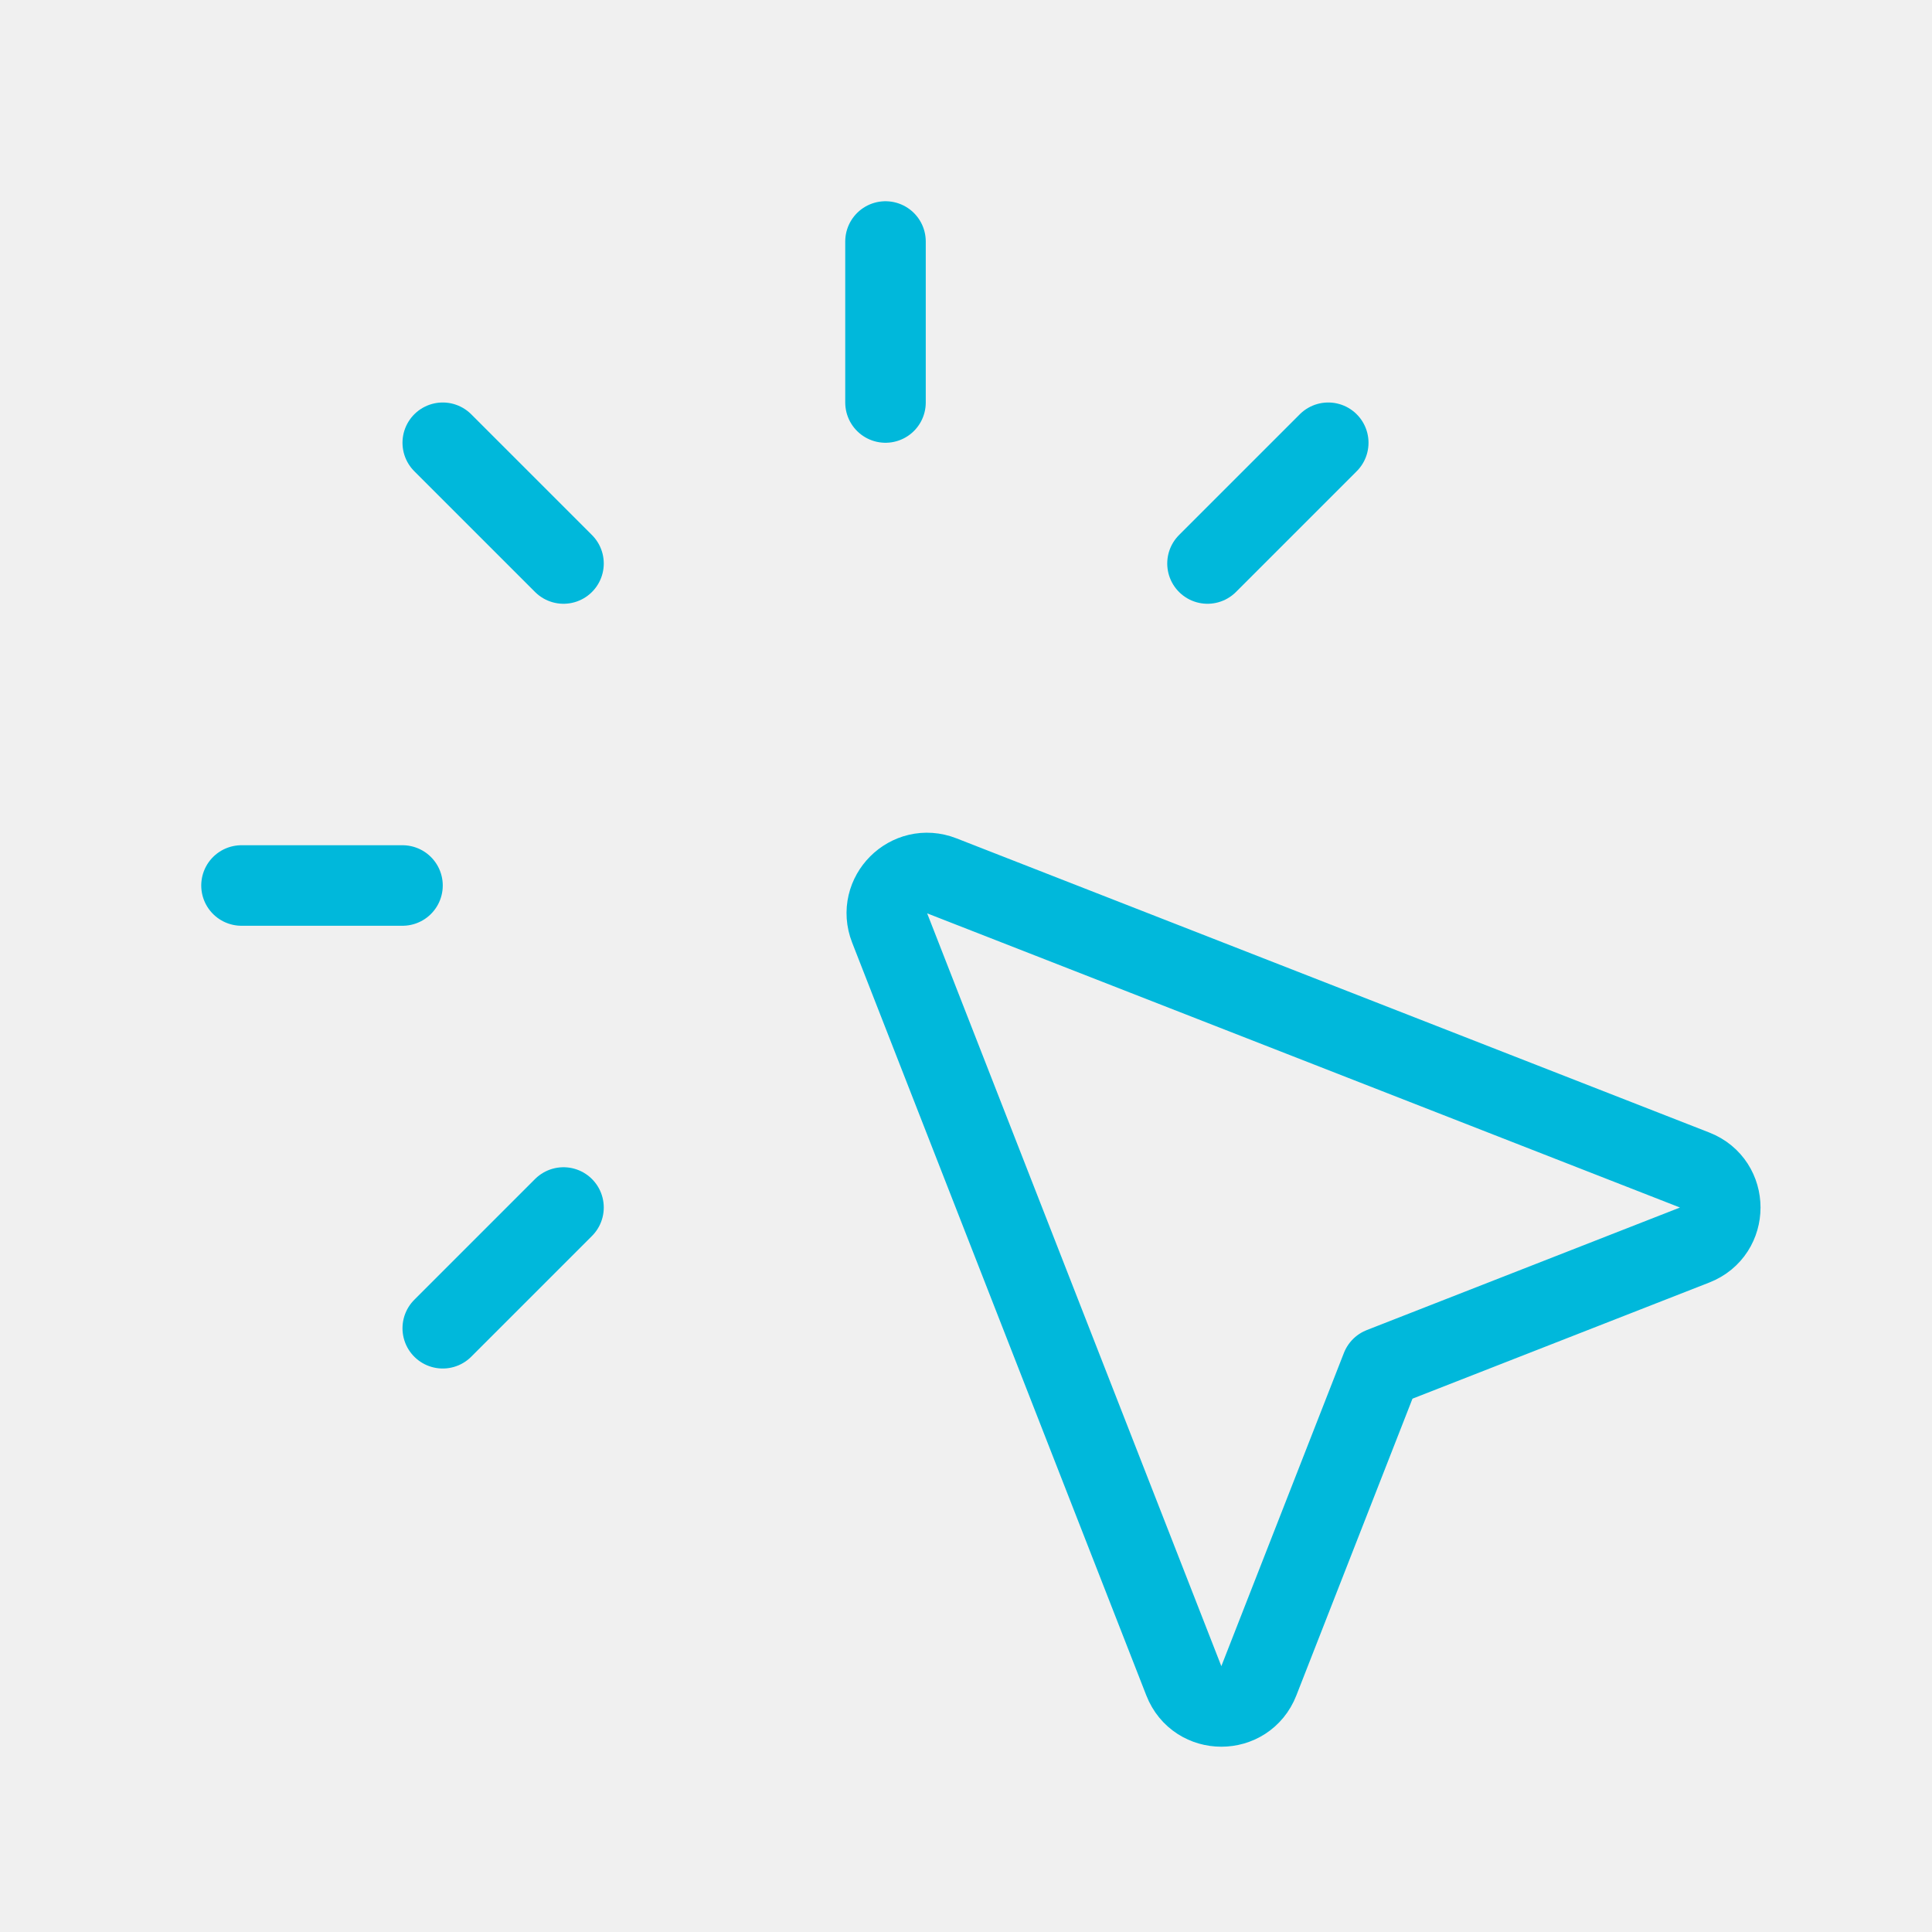
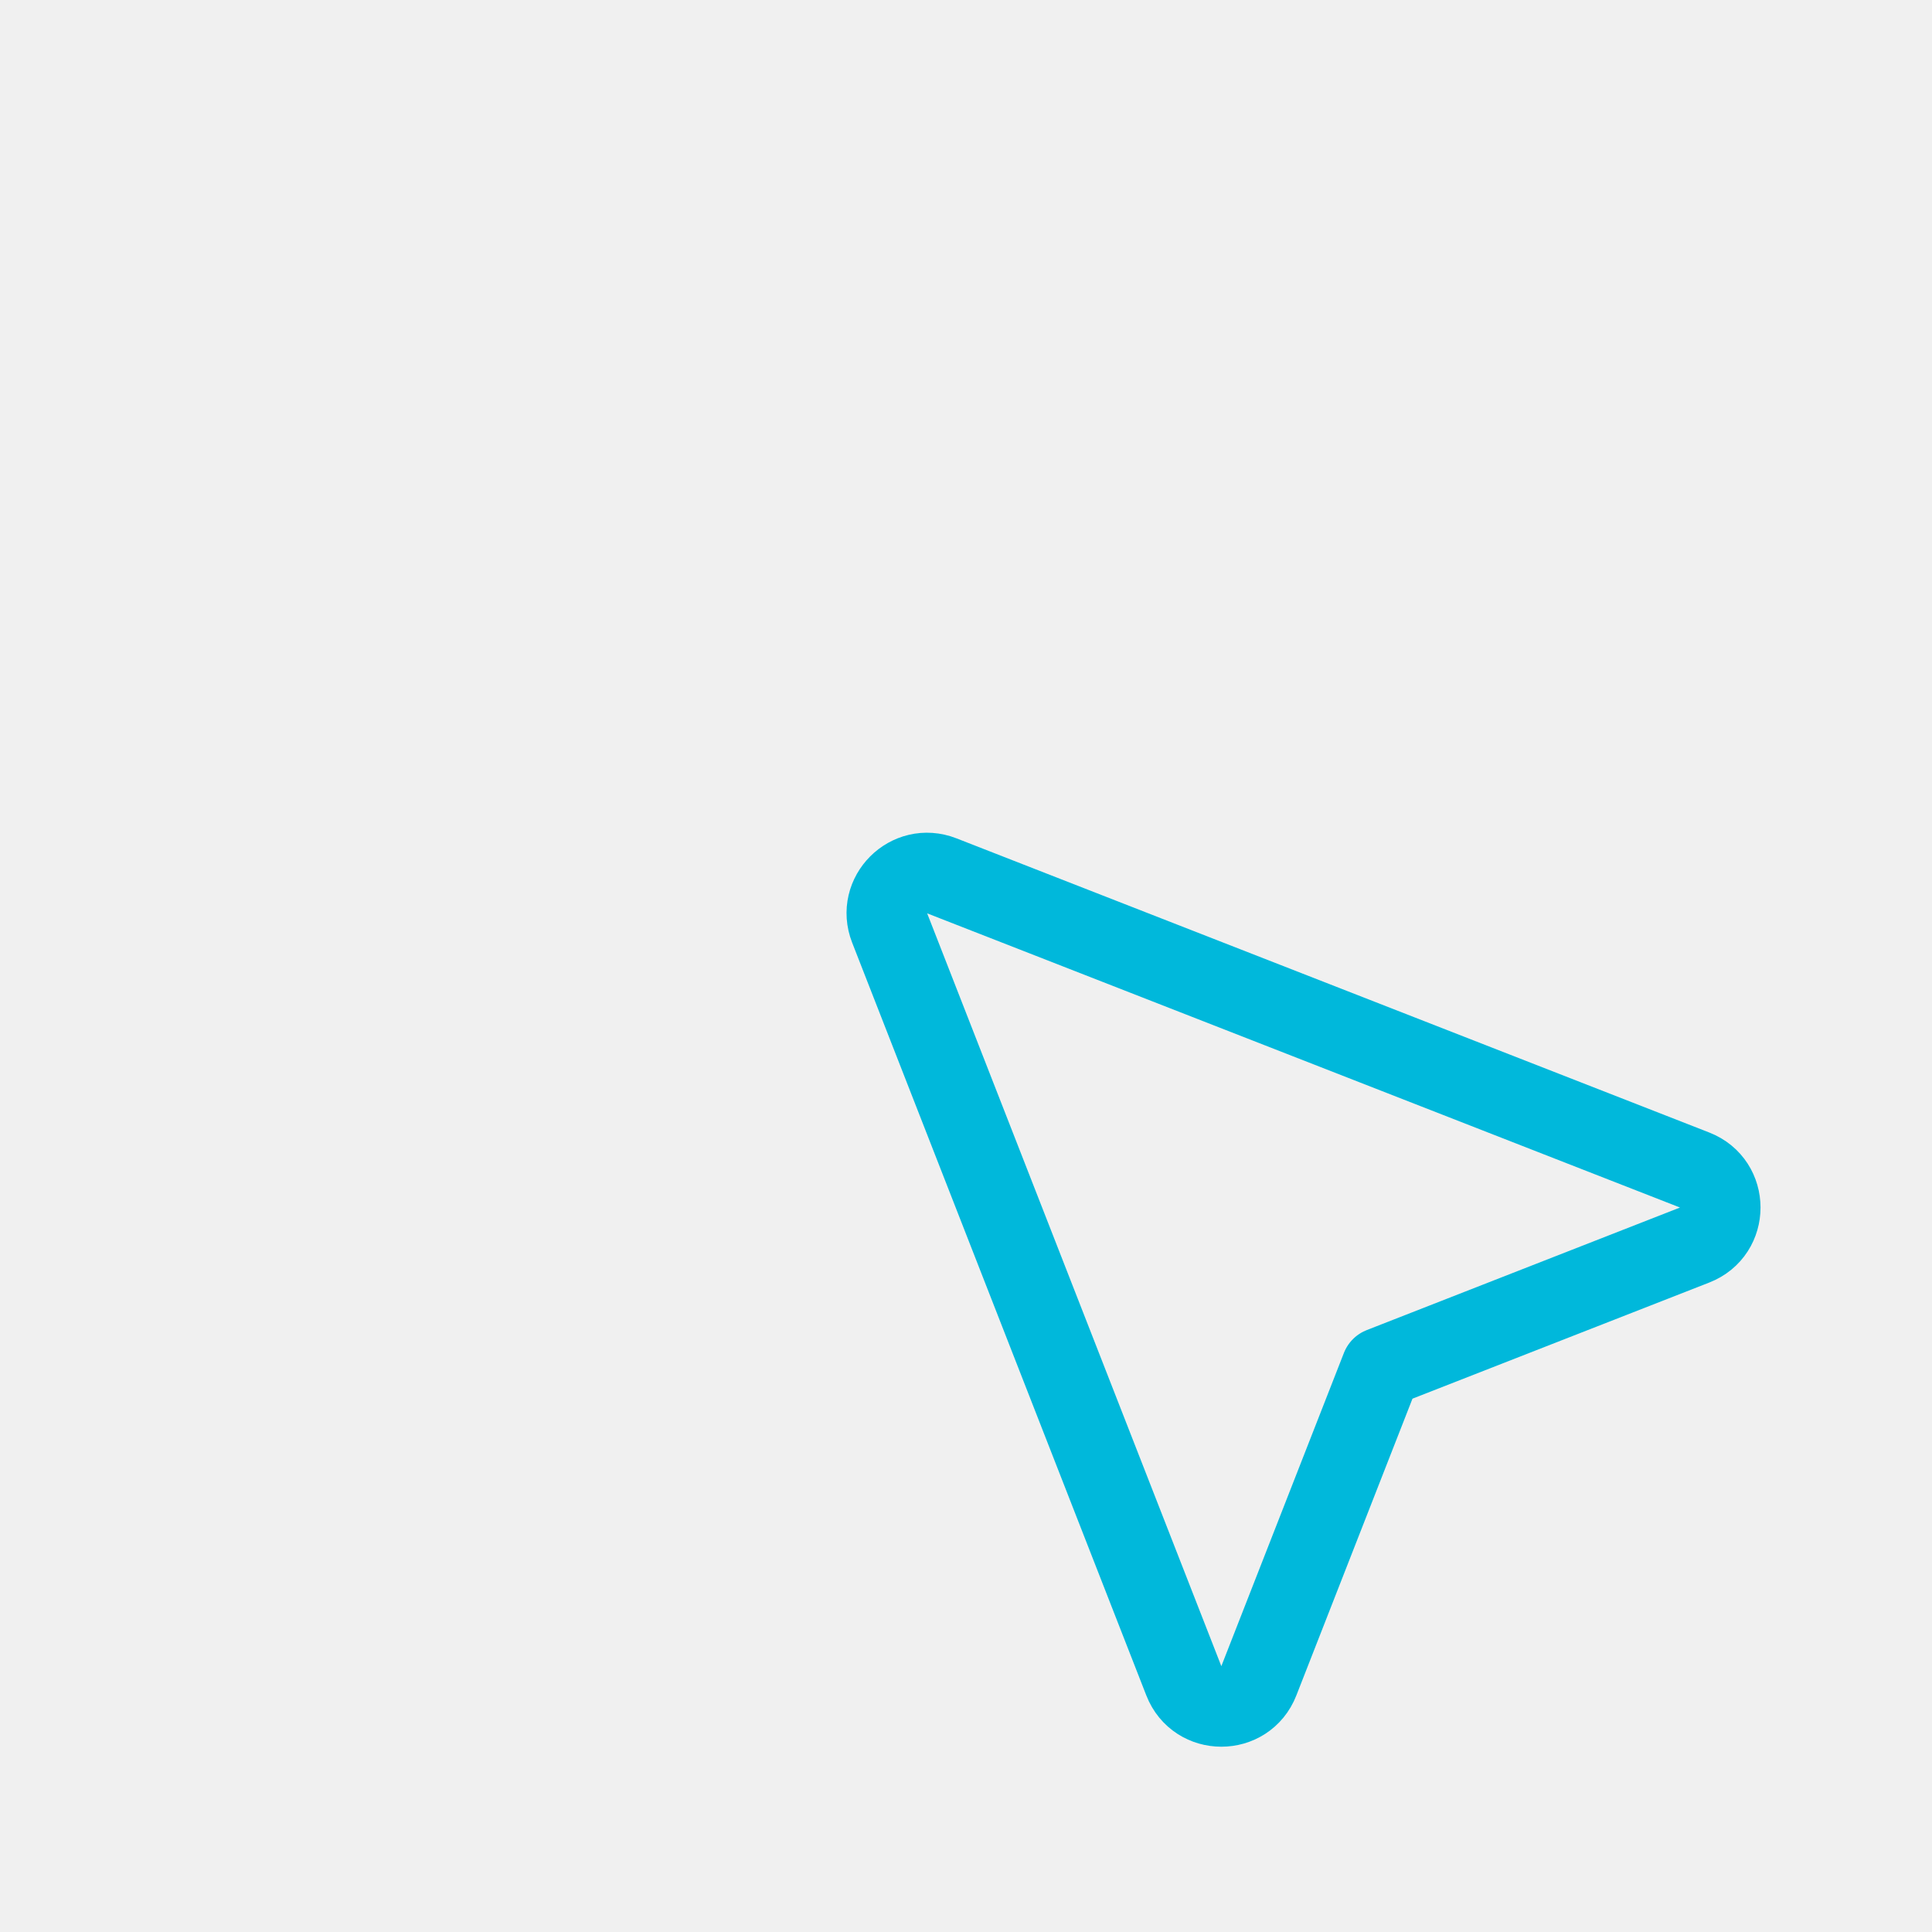
<svg xmlns="http://www.w3.org/2000/svg" width="256" height="256" viewBox="0 0 256 256" fill="none">
+   <style>
+     .cursor {
+       animation: click 3s ease-in-out infinite;
+       transform-origin: center;
+       transform-box: fill-box;
+     }
+     .lines {
+       animation: ripple 3s ease-out infinite;
+       transform-origin: center;
+       transform-box: fill-box;
+       opacity: 0;
+     }
+     @keyframes click {
+       0%, 10%, 100% { transform: scale(1); }
+       5% { transform: scale(0.9); }
+     }
+     @keyframes ripple {
+       0%, 8% { opacity: 0; transform: scale(0.8); }
+       15% { opacity: 1; transform: scale(1.1); }
+       30% { opacity: 0; transform: scale(1.2); }
+       100% { opacity: 0; transform: scale(1.2); }
+     }
+   </style>
  <g clip-path="url(#clip0_712_3841)">
-     <path d="M74.667 74.667L58.667 58.667M160 74.667L176 58.667M58.667 176L74.667 160M117.333 53.333V32M53.333 117.333H32M183.043 181.213L224.554 164.97C229.075 163.201 229.073 156.803 224.551 155.036L124.791 116.052C120.462 114.361 116.191 118.631 117.883 122.961L156.866 222.721C158.634 227.243 165.031 227.245 166.8 222.723L183.043 181.213Z" stroke="#00B8DB" stroke-width="10.67" stroke-linecap="round" stroke-linejoin="round" />
+     <path class="lines" d="M74.667 74.667L58.667 58.667M160 74.667L176 58.667M58.667 176L74.667 160M117.333 53.333V32M53.333 117.333H32" stroke="#00B8DB" stroke-width="10.67" stroke-linecap="round" stroke-linejoin="round" />
+     <path class="cursor" d="M183.043 181.213L224.554 164.97C229.075 163.201 229.073 156.803 224.551 155.036L124.791 116.052C120.462 114.361 116.191 118.631 117.883 122.961L156.866 222.721C158.634 227.243 165.031 227.245 166.8 222.723L183.043 181.213Z" stroke="#00B8DB" stroke-width="10.67" stroke-linecap="round" stroke-linejoin="round" />
  </g>
  <defs>
    <clipPath id="clip0_712_3841">
      <rect width="256" height="256" rx="30" fill="white" />
    </clipPath>
  </defs>
</svg>
